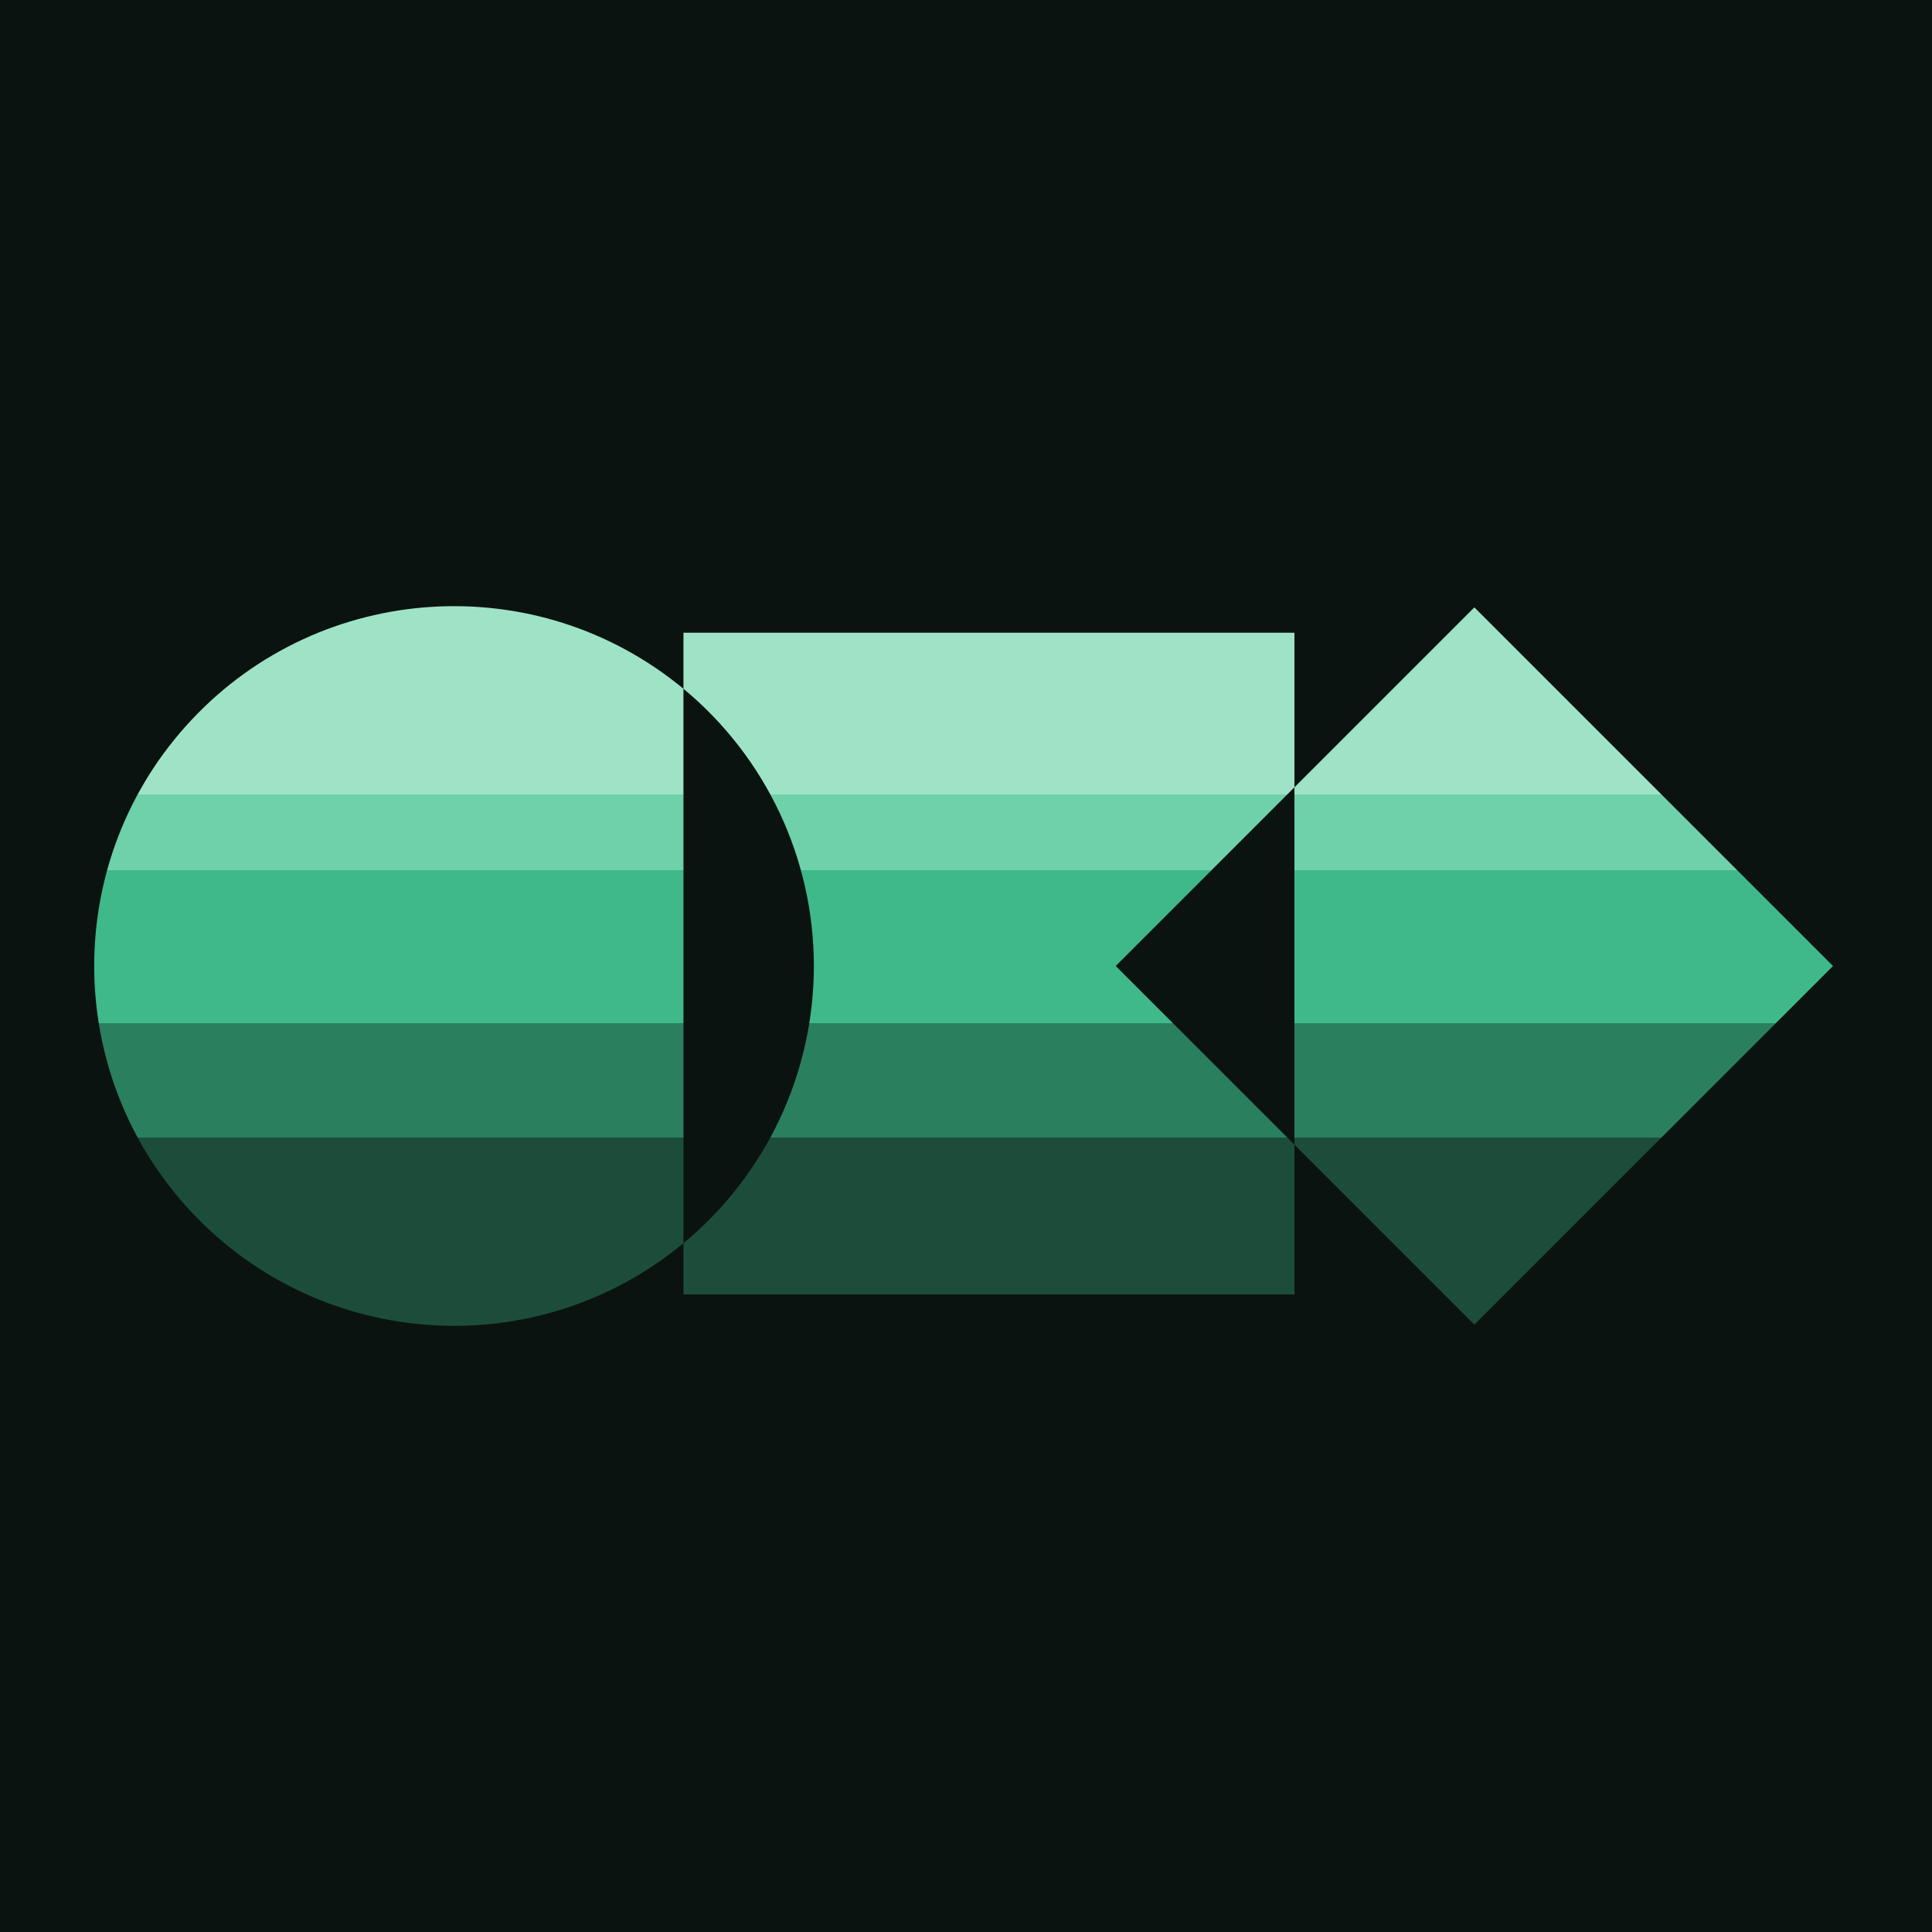
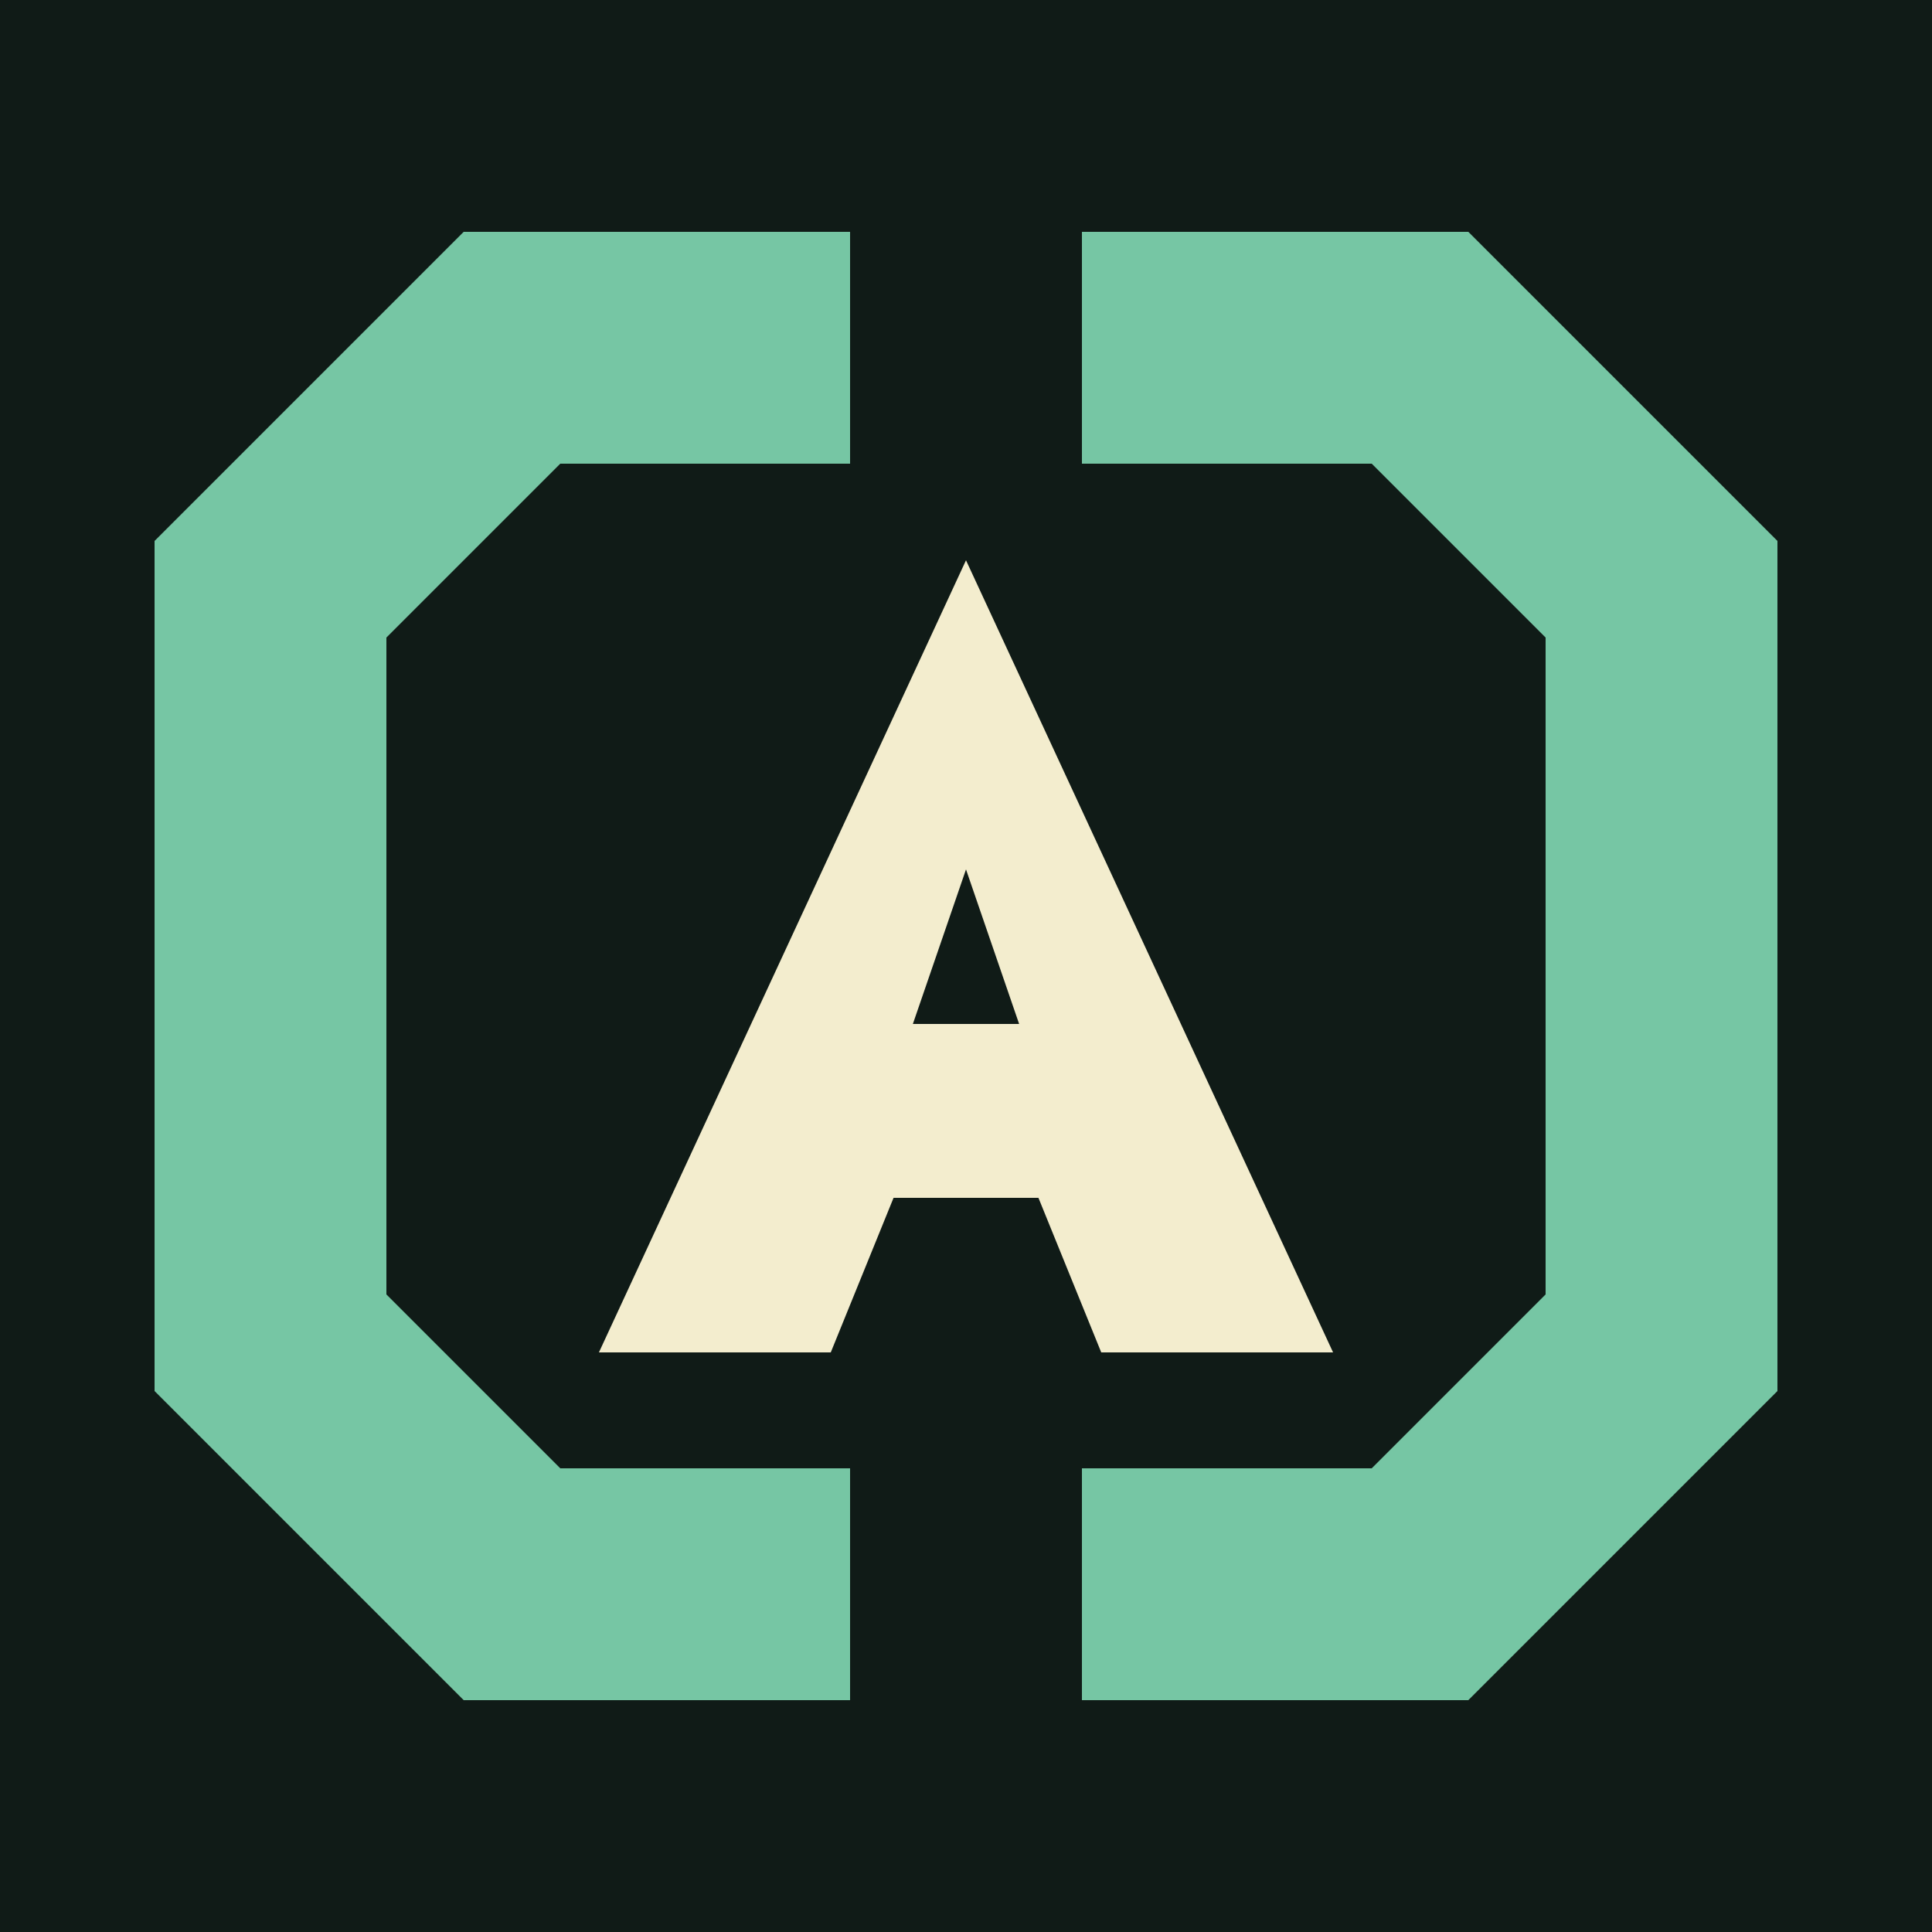
- <svg xmlns="http://www.w3.org/2000/svg" width="128" height="128" viewBox="0 0 800 800">
-   <defs>
-     <linearGradient id="bands" x1="0" y1="250" x2="0" y2="550" gradientUnits="userSpaceOnUse">
-       <stop offset="0" stop-color="#9fe3c6" />
-       <stop offset="0.263" stop-color="#9fe3c6" />
-       <stop offset="0.263" stop-color="#6fd1a9" />
-       <stop offset="0.368" stop-color="#6fd1a9" />
-       <stop offset="0.368" stop-color="#3fb98a" />
-       <stop offset="0.579" stop-color="#3fb98a" />
-       <stop offset="0.579" stop-color="#2a7f5f" />
-       <stop offset="0.737" stop-color="#2a7f5f" />
-       <stop offset="0.737" stop-color="#1c4d3b" />
-       <stop offset="1" stop-color="#1c4d3b" />
-     </linearGradient>
-   </defs>
-   <rect width="800" height="800" fill="#0b1310" />
-   <g fill="url(#bands)">
-     <path d="M283 285.21 A149 149 0 1 0 283 514.79 Z" />
-     <path d="M283 262 H536 V326 L462 400 L536 474 V536 H283 V514.79 A149 149 0 0 0 283 285.21 Z" />
-     <path d="M536 326 L610.5 251.5 L759 400 L610.5 548.5 L536 474 Z" />
-   </g>
+ <svg xmlns="http://www.w3.org/2000/svg" width="128" height="128" viewBox="0 0 800 800" role="img" aria-labelledby="title">
+   <rect width="800" height="800" fill="#101b17" />
+   <path fill="#76c6a4" d="M352 96 H192 L64 224 V576 L192 704 H352 V608 H232 L160 536 V264 L232 192 H352 Z" />
+   <path fill="#76c6a4" d="M448 96 H608 L736 224 V576 L608 704 H448 V608 H568 L640 536 V264 L568 192 H448 Z" />
+   <path fill="#f3edce" fill-rule="evenodd" d="M400 232 L552 560 H456 L430 496 H370 L344 560 H248 Z M400 360 L378 424 H422 Z" />
</svg>
